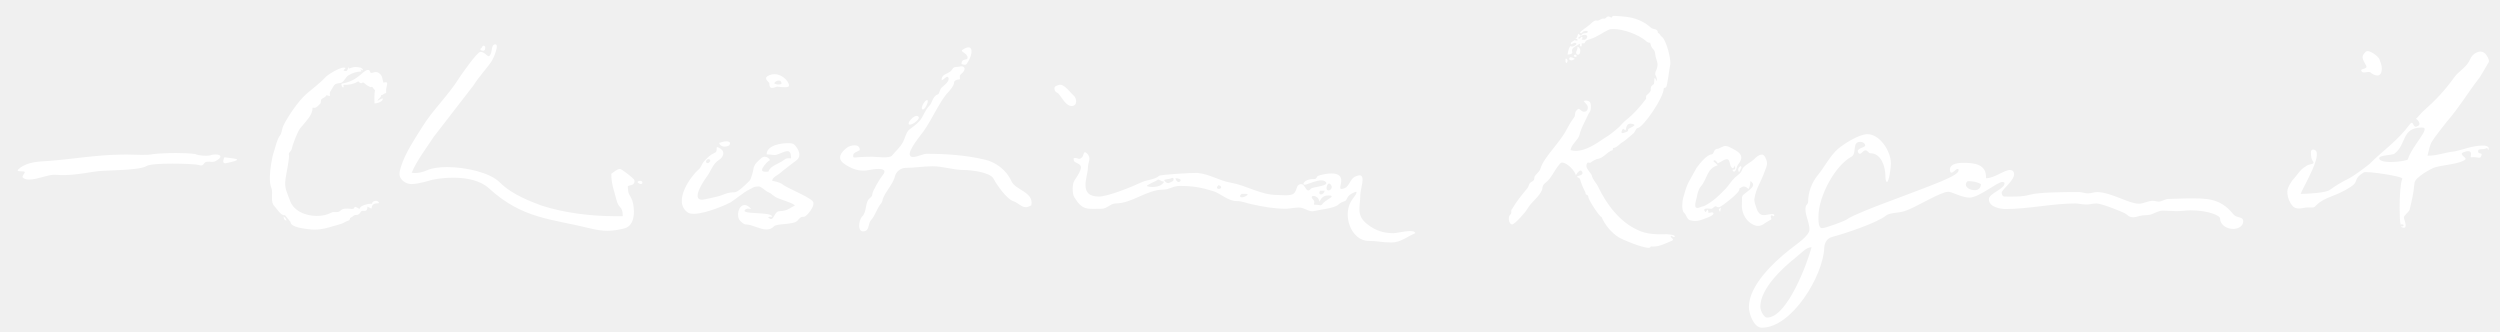
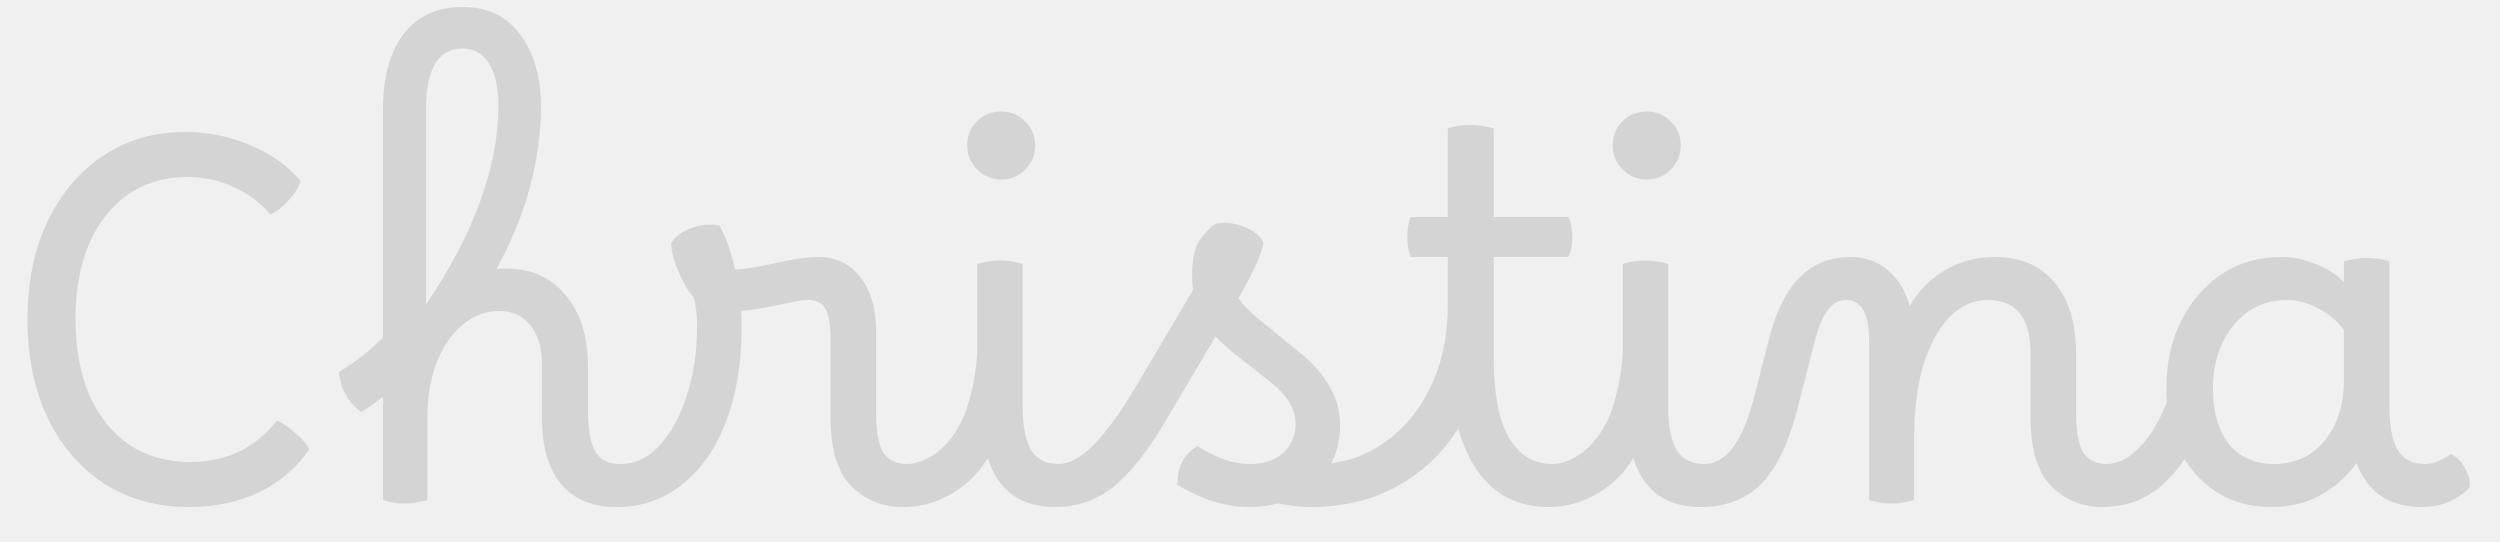
- <svg xmlns="http://www.w3.org/2000/svg" width="113" height="15" viewBox="0 0 113 15" fill="none">
-   <path d="M0.984 7.744C0.708 7.744 0.78 7.696 0.936 7.564C1.296 7.324 1.716 7.3 2.184 7.276C3.288 7.192 4.356 7 5.484 6.988C5.76 6.976 6.096 7 6.408 7C6.6 7 6.78 7 6.936 6.964C7.14 6.94 7.548 6.916 7.956 6.916C8.256 6.916 8.592 6.928 8.832 6.964C8.964 7.036 9.336 7.06 9.492 7.024C9.792 6.916 10.224 7.012 9.756 7.276C9.588 7.36 9.54 7.288 9.348 7.312C9.168 7.336 9.24 7.528 9.012 7.468C8.904 7.42 8.328 7.396 7.788 7.396C7.272 7.396 6.768 7.42 6.624 7.504C6.252 7.732 4.656 7.672 4.2 7.768C3.636 7.864 3.072 7.948 2.508 7.9C2.196 7.876 1.692 8.116 1.332 8.116C1.236 8.116 1.14 8.104 1.068 8.056C0.876 7.948 1.332 7.744 0.984 7.744ZM10.176 7.384C10.02 7.36 10.116 7.192 10.14 7.108C10.536 7.156 10.716 7.18 10.716 7.216C10.716 7.264 10.524 7.312 10.176 7.384ZM12.197 8.068C12.197 7.636 12.305 7.048 12.389 6.832C12.449 6.628 12.521 6.328 12.629 6.16C12.749 6.028 12.725 5.872 12.797 5.704C13.013 5.248 13.493 4.564 13.841 4.252C14.117 4.012 14.465 3.76 14.717 3.484C14.825 3.364 15.485 2.956 15.617 3.076C15.605 3.136 15.509 3.16 15.533 3.184C15.581 3.22 15.617 3.208 15.665 3.208C15.725 3.172 15.773 2.92 15.773 3.1C15.773 3.1 16.013 3.016 16.049 3.028C16.193 3.04 16.385 3.028 16.409 3.184L16.301 3.136C16.265 3.148 16.361 3.196 16.325 3.232C16.121 3.232 15.917 3.304 15.737 3.412C15.617 3.496 15.533 3.724 15.401 3.748C15.197 3.784 15.137 3.76 15.029 3.976C14.945 4.132 14.873 4.156 14.921 4.336C14.849 4.336 14.825 4.324 14.765 4.3C14.717 4.384 14.621 4.42 14.549 4.468C14.465 4.54 14.549 4.624 14.453 4.708C14.333 4.828 14.285 4.9 14.129 4.864C14.129 5.032 14.057 5.188 13.961 5.32C13.841 5.488 13.721 5.62 13.577 5.788C13.433 5.968 13.217 6.568 13.181 6.748C13.145 6.868 13.025 6.892 13.061 7C13.097 7.12 12.917 7.96 12.905 8.092C12.845 8.524 12.977 8.692 13.097 9.04C13.253 9.532 13.805 9.76 14.321 9.76C14.561 9.76 14.789 9.712 14.969 9.616C15.113 9.532 15.257 9.652 15.389 9.52C15.497 9.412 15.665 9.424 15.821 9.436C15.929 9.448 16.001 9.46 16.025 9.364C16.049 9.304 16.217 9.436 16.253 9.448C16.253 9.28 16.685 9.196 16.817 9.208C16.817 9.124 16.901 9.076 16.985 9.076C17.057 9.076 17.129 9.112 17.129 9.184C16.925 9.196 16.817 9.208 16.793 9.424C16.721 9.412 16.673 9.364 16.613 9.34C16.601 9.472 16.577 9.544 16.445 9.532C16.277 9.508 16.325 9.616 16.205 9.688C16.157 9.736 16.073 9.7 16.001 9.736C15.953 9.784 15.893 9.82 15.821 9.856C15.821 9.988 15.725 9.964 15.617 10.024C15.413 10.156 15.161 10.18 14.921 10.264C14.609 10.36 14.285 10.408 13.949 10.36C13.769 10.336 13.133 10.276 13.133 10.036L12.881 9.724C12.701 9.772 12.521 9.436 12.401 9.316C12.305 9.22 12.293 9.088 12.293 8.944C12.293 8.776 12.317 8.596 12.257 8.476C12.221 8.38 12.197 8.236 12.197 8.068ZM15.533 3.916C15.533 4.012 15.413 3.904 15.437 3.784C15.653 3.736 15.929 3.688 16.253 3.412C16.325 3.364 16.505 3.16 16.637 3.16C16.685 3.16 16.721 3.196 16.745 3.28C16.793 3.328 16.889 3.256 16.985 3.256C17.033 3.256 17.081 3.268 17.129 3.304C17.309 3.436 17.261 3.532 17.333 3.736C17.597 3.652 17.477 3.844 17.453 4.024V4.204C17.357 4.216 17.321 4.3 17.225 4.3C17.225 4.42 17.117 4.432 17.069 4.54C17.045 4.6 17.237 4.42 17.309 4.456C17.309 4.6 17.021 4.684 16.925 4.672C16.925 4.456 16.913 4.276 16.949 4.072C16.841 4 16.877 3.892 16.745 3.94C16.637 3.892 16.541 3.832 16.469 3.76C16.349 3.676 16.433 3.748 16.337 3.76C16.205 3.772 16.265 3.64 16.145 3.7C15.977 3.808 15.749 3.844 15.533 3.832C15.509 3.856 15.533 3.88 15.533 3.916ZM12.953 9.964C12.845 9.964 12.821 9.88 12.821 9.784C12.881 9.832 12.929 9.88 12.953 9.964ZM18.057 7.864C18.057 7.768 18.081 7.66 18.129 7.516C18.333 6.892 18.717 6.328 19.077 5.752C19.545 4.984 20.277 4.3 20.757 3.52C20.829 3.412 21.561 2.344 21.717 2.344C21.933 2.344 22.041 2.608 22.125 2.524C22.269 2.38 22.185 2.056 22.353 2.008C22.617 1.936 22.293 2.656 22.245 2.728C22.053 3.04 21.621 3.496 21.405 3.856L19.605 6.184C19.269 6.7 18.849 7.24 18.609 7.804C18.801 7.852 19.101 7.792 19.305 7.696C19.509 7.6 19.845 7.552 20.205 7.552C21.057 7.552 22.149 7.804 22.581 8.236C23.181 8.836 24.081 9.136 24.477 9.292C25.521 9.628 26.721 9.772 27.801 9.772H28.149C28.149 9.292 27.969 9.46 27.861 9.028C27.765 8.632 27.621 8.296 27.633 7.852C27.765 7.768 27.897 7.636 28.017 7.636C28.113 7.636 28.605 8.044 28.653 8.104C28.701 8.176 28.677 8.236 28.653 8.284C28.593 8.404 28.377 8.356 28.377 8.44C28.389 8.788 28.449 8.776 28.533 8.956C28.605 9.088 28.653 9.328 28.653 9.568C28.653 9.916 28.545 10.264 28.173 10.336C27.921 10.396 27.681 10.432 27.453 10.432C27.225 10.432 26.985 10.396 26.733 10.336C24.897 9.88 23.625 9.904 22.101 8.512C21.705 8.152 21.093 8.032 20.493 8.032C20.157 8.032 19.821 8.068 19.533 8.128C19.365 8.176 18.897 8.32 18.597 8.32C18.345 8.32 18.057 8.128 18.057 7.864ZM28.833 8.26C28.809 8.236 28.821 8.2 28.857 8.188C29.061 8.116 29.085 8.32 28.965 8.32C28.929 8.32 28.881 8.296 28.833 8.26ZM21.921 2.236C21.909 2.272 21.873 2.296 21.837 2.296C21.753 2.296 21.657 2.224 21.741 2.188C21.789 2.164 21.801 2.044 21.873 2.068C21.933 2.092 21.945 2.116 21.921 2.236ZM31.088 9.604C30.38 9.112 31.244 7.936 31.58 7.66C31.664 7.6 31.748 7.384 31.796 7.324C31.976 7.12 32.108 6.988 32.312 6.904C32.456 6.844 32.348 6.652 32.42 6.652C32.456 6.652 32.492 6.676 32.576 6.724C32.792 6.88 32.684 7.12 32.48 7.24C32.24 7.384 32.108 7.768 31.988 7.924C31.856 8.104 31.208 9.028 31.736 9.028C31.832 9.028 32.516 8.86 32.516 8.86C32.768 8.776 32.888 8.692 33.2 8.692C33.356 8.692 33.704 8.344 33.872 8.176C33.968 8.092 34.052 7.66 34.052 7.66C34.052 7.588 34.1 7.444 34.22 7.324C34.28 7.264 34.34 7.216 34.4 7.156C34.448 7.108 34.508 7.084 34.568 7.084C34.664 7.084 34.76 7.144 34.808 7.24C34.736 7.24 34.532 7.48 34.472 7.588C34.352 7.816 34.652 7.756 34.736 7.756C34.808 7.492 35.204 7.408 35.42 7.24C35.552 7.132 35.588 7.156 35.756 7.156C35.756 6.904 35.696 6.832 35.588 6.832C35.48 6.832 35.324 6.916 35.156 6.976C34.976 7.048 34.904 6.976 34.652 6.976C34.652 6.556 35.336 6.472 35.588 6.472C35.756 6.472 35.84 6.472 35.924 6.556C36.236 6.916 36.14 7.132 36.008 7.24C35.876 7.336 35.3 7.78 35.24 7.84C35.18 7.9 34.904 8.008 34.904 8.176C34.988 8.176 35.276 8.26 35.336 8.308C35.528 8.488 36.488 8.848 36.728 9.088C36.908 9.28 36.44 9.796 36.356 9.796C36.176 9.796 36.164 9.844 36.044 9.976C35.864 10.168 35.108 10.096 34.988 10.228C34.88 10.336 34.772 10.372 34.64 10.372C34.34 10.372 34.004 10.144 33.704 10.144C33.62 10.144 33.512 10.036 33.452 9.976C33.26 9.772 33.38 9.268 33.656 9.268C33.716 9.268 33.788 9.292 33.872 9.364C34.064 9.544 33.848 9.364 33.704 9.46C33.356 9.724 34.904 9.544 34.904 9.796C34.736 9.796 34.652 9.796 34.808 9.892C34.988 9.976 34.988 9.544 35.24 9.544C35.588 9.544 35.756 9.364 35.924 9.292C35.924 9.208 35.228 8.992 35.156 8.956C34.928 8.86 34.892 8.752 34.736 8.692C34.616 8.644 34.4 8.428 34.304 8.428C34.04 8.428 34.028 8.5 33.788 8.608C33.68 8.656 33.176 9.052 33.02 9.148C32.876 9.232 31.904 9.664 31.364 9.664C31.244 9.664 31.148 9.652 31.088 9.604ZM34.772 3.748C34.7 3.664 34.484 3.52 34.772 3.4C34.856 3.364 34.928 3.352 35 3.352C35.432 3.352 35.756 3.82 35.636 3.916C35.564 3.976 35.12 3.916 35.12 3.916C35.024 3.952 34.952 3.976 34.904 3.976C34.808 3.976 34.772 3.916 34.772 3.748ZM32.96 6.568C32.936 6.592 32.852 6.628 32.756 6.628C32.66 6.628 32.552 6.592 32.504 6.46C32.636 6.412 32.744 6.388 32.828 6.388C32.984 6.388 33.044 6.46 32.96 6.568ZM35 3.772C35 3.772 35.096 3.82 35.168 3.82C35.168 3.82 35.324 3.82 35.324 3.772C35.324 3.676 35.264 3.64 35.204 3.64C35.108 3.64 35 3.712 35 3.772ZM31.952 7.228C31.856 7.3 31.952 7.444 32.06 7.336C32.18 7.228 32.024 7.144 31.952 7.228ZM38.131 7.384C37.819 7.144 38.023 6.88 38.263 6.688C38.347 6.616 38.503 6.568 38.623 6.568C38.755 6.568 38.863 6.616 38.863 6.784C38.767 6.856 38.563 6.892 38.563 7.024C38.563 7.192 38.539 7.084 39.427 7.084C39.631 7.084 40.207 7.18 40.327 7.024C40.495 6.808 40.699 6.664 40.831 6.388C40.903 6.244 40.951 6.028 41.059 5.896C41.167 5.788 41.419 5.644 41.563 5.464C41.731 5.284 41.803 4.984 41.995 4.792C42.151 4.648 42.139 4.36 42.391 4.264C42.463 4.24 42.487 4.024 42.559 3.964C42.691 3.844 42.955 3.652 42.859 3.496C42.799 3.4 42.691 3.592 42.559 3.628C42.559 3.364 42.751 3.376 42.955 3.232C43.051 3.16 43.051 3.028 43.219 3.028C43.387 3.028 43.447 2.956 43.555 3.028C43.675 3.112 43.531 3.28 43.423 3.364C43.327 3.448 43.447 3.592 43.351 3.592C43.255 3.592 43.123 3.64 43.123 3.736C43.123 3.868 42.955 4.06 42.859 4.168C42.511 4.516 42.115 5.416 41.755 5.92C41.647 6.076 41.023 6.808 41.131 7.024C41.155 7.084 41.215 7.096 41.275 7.096C41.455 7.096 41.719 6.952 41.887 6.952C42.763 6.952 43.651 7.012 44.515 7.216C45.007 7.324 45.499 7.696 45.715 8.188C45.895 8.596 46.747 8.68 46.615 9.28C46.507 9.34 46.435 9.364 46.363 9.364C46.159 9.364 46.039 9.172 45.787 9.088C45.511 8.992 45.055 8.368 44.911 8.08C44.767 7.792 43.915 7.684 43.555 7.684C43.099 7.684 42.619 7.516 42.163 7.516C41.731 7.516 41.323 7.588 40.927 7.588C40.723 7.588 40.507 7.756 40.459 7.948C40.375 8.296 40.087 8.584 39.931 8.92C39.883 9.016 39.895 9.112 39.835 9.184C39.631 9.412 39.571 9.736 39.367 9.952C39.235 10.108 39.295 10.384 39.103 10.444C38.731 10.564 38.803 9.952 38.971 9.784C39.199 9.568 39.079 9.124 39.331 8.944C39.391 8.896 39.427 8.848 39.427 8.788C39.427 8.644 39.787 8.044 39.895 7.924C40.087 7.696 39.919 7.636 39.703 7.636C39.559 7.636 39.391 7.66 39.295 7.684C38.863 7.78 38.479 7.636 38.131 7.384ZM47.671 4.06C47.623 3.892 47.755 3.88 47.839 3.844C48.079 3.748 48.355 4.168 48.511 4.3C48.691 4.444 48.703 4.792 48.439 4.792C48.175 4.792 47.983 4.384 47.839 4.228C47.779 4.168 47.707 4.192 47.671 4.06ZM43.735 2.596C43.723 2.404 43.387 2.332 43.495 2.26C43.615 2.176 43.711 2.14 43.771 2.14C44.011 2.14 43.927 2.572 43.687 2.896C43.627 2.968 43.495 2.896 43.459 2.896C43.459 2.596 43.747 2.764 43.735 2.596ZM41.143 5.632C40.891 5.656 41.347 5.104 41.515 5.272C41.611 5.368 41.287 5.62 41.143 5.632ZM41.683 4.936C41.599 4.864 41.827 4.48 41.923 4.528C41.995 4.564 41.791 5.032 41.683 4.936ZM48.562 8.92C48.454 8.752 48.466 8.308 48.562 8.164C48.634 8.056 48.79 7.828 48.838 7.672C48.934 7.408 48.682 7.408 48.562 7.3C48.526 7.264 48.526 7.192 48.526 7.156C48.67 7.108 48.706 7.18 48.778 7.18C48.814 7.18 48.85 7.168 48.898 7.12C48.982 7.048 48.97 6.88 49.042 6.88C49.066 6.88 49.102 6.904 49.15 6.952C49.342 7.168 49.174 7.324 49.174 7.576C49.174 7.972 48.718 8.884 49.666 8.884C50.074 8.884 51.118 8.464 51.634 8.224C51.85 8.128 52.21 8.116 52.39 7.948C52.45 7.888 53.95 7.804 54.118 7.816C54.67 7.864 55.126 8.176 55.642 8.26C56.338 8.38 56.986 8.812 57.718 8.812C57.886 8.812 58.33 8.872 58.474 8.752C58.642 8.596 58.582 8.38 58.75 8.332C58.93 8.272 58.978 8.488 59.062 8.572C59.17 8.68 59.23 8.524 59.302 8.5C59.482 8.44 60.082 8.392 59.926 8.224C59.878 8.176 59.806 8.152 59.722 8.152C59.518 8.152 59.242 8.272 59.062 8.332C58.894 8.38 58.87 8.308 58.99 8.2C59.11 8.104 59.266 8.092 59.41 8.092C59.518 8.092 59.518 7.972 59.578 7.948C59.71 7.9 59.962 7.84 60.178 7.84C60.442 7.84 60.658 7.924 60.622 8.224C60.586 8.476 60.49 8.62 60.79 8.5C60.97 8.428 61.042 8.08 61.246 7.984C61.33 7.948 61.402 7.924 61.45 7.924C61.738 7.924 61.486 8.548 61.486 8.812C61.486 9.352 61.282 9.724 61.798 10.132C62.17 10.42 62.518 10.54 62.998 10.54C63.106 10.54 63.49 10.444 63.742 10.444C63.874 10.444 63.958 10.468 63.97 10.54C63.622 10.684 63.31 10.96 62.902 10.96C62.458 10.96 62.242 10.888 61.858 10.888C61.066 10.888 60.622 9.676 61.138 8.992C61.186 8.932 61.438 8.608 61.246 8.68C61.138 8.728 61.006 8.788 60.934 8.884C60.886 8.944 60.862 9.064 60.79 9.088C60.682 9.124 60.586 9.16 60.514 9.232C60.322 9.424 59.71 9.46 59.374 9.544C59.206 9.58 58.99 9.436 58.858 9.4C58.654 9.34 58.342 9.436 58.126 9.436C57.574 9.436 57.082 9.34 56.578 9.232C56.29 9.172 56.158 9.088 55.882 9.088C55.51 9.088 55.162 8.74 54.85 8.644C54.31 8.476 53.938 8.404 53.326 8.404C53.014 8.404 52.858 8.572 52.57 8.572C51.838 8.572 51.166 9.196 50.422 9.196C50.206 9.196 50.026 9.436 49.798 9.436C49.15 9.436 48.934 9.532 48.562 8.92ZM59.626 9.076C59.578 8.8 59.134 8.788 59.35 9.016C59.506 9.172 59.278 9.256 59.47 9.256C59.698 9.256 59.686 9.34 59.806 9.184C59.89 9.076 60.19 8.932 60.19 8.884C60.19 8.824 60.07 8.836 60.034 8.836C59.662 8.824 59.65 9.232 59.626 9.076ZM52.306 8.14C52.258 8.188 51.766 8.38 51.85 8.416C51.91 8.44 51.994 8.452 52.102 8.452C52.294 8.452 52.534 8.392 52.618 8.212C52.486 8.212 52.378 8.068 52.306 8.14ZM60.178 8.392C60.142 8.32 60.106 8.296 60.07 8.296C59.986 8.296 59.926 8.524 59.986 8.584C60.082 8.668 60.25 8.512 60.178 8.392ZM52.942 8.056C52.798 8.128 52.474 8.068 52.714 8.248C52.81 8.32 52.894 8.236 52.99 8.2C53.062 8.176 53.086 7.984 52.942 8.056ZM56.122 8.764C56.122 8.764 56.014 8.848 56.062 8.896C56.158 8.992 56.542 8.764 56.326 8.764H56.122ZM59.674 8.62C59.602 8.716 59.638 8.788 59.71 8.788C59.77 8.788 59.842 8.74 59.878 8.62H59.674ZM55.078 8.368C55.078 8.368 54.97 8.464 55.018 8.512C55.114 8.608 55.33 8.44 55.078 8.368ZM53.134 8.056C53.134 8.128 53.242 8.296 53.338 8.2C53.434 8.104 53.266 8.056 53.134 8.056ZM69.032 9.448C68.972 9.568 68.468 10.144 68.348 10.144C68.24 10.144 68.18 9.952 68.204 9.82C68.216 9.7 68.312 9.712 68.312 9.592C68.3 9.532 68.312 9.472 68.36 9.424C68.54 9.112 68.792 8.8 69.044 8.5C69.116 8.404 69.092 8.308 69.2 8.236C69.32 8.164 69.356 8.152 69.356 7.996C69.428 7.852 69.584 7.78 69.632 7.612C69.776 7.108 70.532 6.424 70.82 5.836C70.892 5.692 71.024 5.476 71.132 5.332C71.24 5.2 71.144 5.104 71.264 4.984C71.384 4.852 71.396 4.96 71.504 5.02C71.624 5.092 71.756 5.032 71.768 4.888C71.792 4.768 71.66 4.672 71.588 4.576C71.648 4.516 71.804 4.552 71.852 4.6C71.924 4.672 71.912 4.84 71.9 4.948C71.888 5.044 71.804 5.116 71.768 5.212C71.66 5.464 71.504 5.716 71.42 5.992C71.396 6.1 71.372 6.184 71.3 6.28C71.192 6.424 71.012 6.604 70.988 6.784C71.072 6.808 71.156 6.82 71.228 6.82C71.684 6.82 72.164 6.484 72.5 6.256C72.752 6.112 72.968 5.932 73.184 5.74C73.292 5.632 73.376 5.524 73.496 5.428C73.82 5.176 74.132 4.828 74.384 4.492C74.432 4.432 74.372 4.372 74.432 4.3C74.492 4.252 74.576 4.18 74.612 4.096C74.612 3.928 74.612 3.904 74.756 3.796C74.792 3.688 74.744 3.448 74.828 3.556C74.852 3.628 74.876 3.7 74.888 3.628C74.9 3.496 74.828 3.424 74.816 3.364C74.804 3.28 74.852 3.196 74.888 3.112C74.96 2.872 74.9 2.8 74.84 2.584C74.792 2.392 74.84 2.332 74.684 2.176C74.624 2.104 74.612 2.02 74.588 1.936C74.504 1.936 74.444 1.9 74.384 1.84C74.06 1.564 73.376 1.312 72.932 1.312C72.86 1.312 72.776 1.312 72.704 1.348C72.464 1.456 72.212 1.66 71.876 1.768C71.708 1.828 71.696 1.804 71.612 1.96H71.492C71.516 2.104 71.456 2.128 71.42 2.08C71.384 2.02 71.456 1.948 71.396 1.984C71.288 2.056 71 2.164 71.06 2.32C71.12 2.464 70.892 2.464 70.856 2.464C70.856 2.392 70.94 2.044 71 2.092C71.072 2.152 71.372 1.984 71.204 1.936C71.132 1.912 71 2.056 71 1.972C71 1.888 71.132 1.864 71.156 1.816C71.228 1.828 71.336 1.864 71.3 1.792C71.264 1.72 71.216 1.768 71.204 1.744C71.3 1.708 71.276 1.684 71.324 1.552C71.36 1.504 71.372 1.54 71.42 1.6C71.456 1.648 71.504 1.504 71.612 1.504C71.84 1.504 71.804 1.348 71.612 1.408C71.504 1.432 71.504 1.552 71.42 1.48C71.384 1.444 71.792 1.18 71.864 1.108C71.924 1.06 72.056 0.904 72.152 0.928C72.308 0.964 72.344 0.808 72.536 0.844C72.596 0.82 72.62 0.76 72.668 0.748C72.728 0.724 72.764 0.772 72.812 0.784C72.872 0.82 72.86 0.748 72.896 0.724C72.944 0.7 73.58 0.76 73.652 0.784C74.012 0.844 74.36 1.012 74.624 1.252C74.732 1.348 74.936 1.276 74.936 1.48C75.068 1.552 75.02 1.6 75.128 1.672C75.308 1.804 75.56 2.716 75.488 2.956C75.464 3.04 75.368 3.868 75.308 3.94C75.272 3.976 75.224 3.952 75.2 4C75.2 4.42 74.276 5.752 74.024 5.788C73.94 5.8 73.904 5.968 73.832 6.028C73.652 6.172 73.46 6.364 73.268 6.472C73.196 6.532 73.124 6.604 73.04 6.652C72.932 6.712 72.896 6.64 72.896 6.784C72.62 6.868 72.476 7.168 72.164 7.192C72.056 7.24 71.972 7.288 71.876 7.36C71.768 7.336 71.732 7.336 71.708 7.456C71.672 7.612 71.888 7.792 71.948 7.924C71.984 8.128 72.164 8.272 72.248 8.464C72.62 9.244 73.22 10.036 74.024 10.396C74.384 10.576 74.816 10.6 75.212 10.588C75.284 10.576 75.704 10.6 75.704 10.684C75.668 10.756 75.608 10.684 75.536 10.66C75.44 10.732 75.716 10.792 75.584 10.876L75.332 10.984C75.08 11.092 74.888 11.164 74.612 11.14C74.612 11.176 74.576 11.2 74.516 11.2C74.204 11.2 73.304 10.816 73.172 10.732C72.836 10.516 72.548 10.18 72.392 9.808C72.296 9.808 71.792 9.016 71.792 8.908C71.792 8.764 71.66 8.86 71.66 8.692C71.576 8.536 71.468 8.296 71.42 8.104C71.396 8.02 71.216 8.008 71.312 7.96C71.372 7.936 71.588 7.912 71.516 7.768C71.492 7.732 71.468 7.708 71.444 7.708C71.36 7.708 71.252 7.876 71.228 7.924C71.192 7.72 70.832 7.348 70.604 7.348C70.544 7.348 70.508 7.396 70.436 7.492C70.256 7.708 70.112 8.068 69.872 8.248C69.74 8.356 69.728 8.392 69.704 8.572C69.572 8.908 69.224 9.112 69.032 9.448ZM73.328 5.86C73.232 6.064 73.328 6.04 73.532 5.956C73.64 5.908 73.544 5.86 73.628 5.812C73.748 5.752 73.964 5.656 73.844 5.62C73.412 5.464 73.544 5.956 73.448 5.884C73.4 5.824 73.364 5.8 73.328 5.86ZM71.348 1.696C71.324 1.72 71.336 1.756 71.396 1.744C71.444 1.732 71.468 1.624 71.516 1.672C71.552 1.708 71.504 1.756 71.492 1.792C71.564 1.792 71.636 1.816 71.684 1.768C71.792 1.66 71.744 1.576 71.624 1.576C71.552 1.576 71.456 1.612 71.348 1.696ZM71.42 2.38C71.384 2.536 71.192 2.488 71.252 2.32C71.288 2.224 71.312 2.212 71.3 2.104C71.432 2.164 71.444 2.272 71.42 2.38ZM71.024 2.728C70.916 2.728 70.904 2.644 70.964 2.584C71.072 2.596 71.096 2.608 71.18 2.656C71.144 2.692 71.084 2.728 71.024 2.728ZM70.76 2.788C70.76 2.632 70.76 2.632 70.832 2.668C70.832 2.692 70.844 2.716 70.856 2.74C70.844 2.848 70.796 2.884 70.76 2.788ZM71.276 2.536C71.24 2.572 71.204 2.596 71.132 2.536C71.168 2.44 71.228 2.452 71.276 2.536ZM76.121 9.616C76.001 9.52 76.037 9.1 76.073 8.968C76.157 8.68 76.205 8.464 76.337 8.212L76.685 7.588C76.817 7.408 77.153 6.976 77.381 6.976C77.501 6.904 77.441 6.76 77.621 6.724C77.621 6.76 77.849 6.628 77.873 6.628C78.017 6.532 78.245 6.688 78.365 6.748C78.593 6.868 78.845 7.036 78.617 7.36C78.593 7.396 78.521 7.468 78.485 7.612C78.461 7.732 78.353 7.84 78.305 7.672C78.437 7.672 78.437 7.636 78.425 7.528C78.413 7.408 78.377 7.648 78.305 7.6C78.185 7.516 78.209 7.372 78.149 7.252C78.089 7.156 77.981 7.204 77.885 7.252C77.801 7.3 77.729 7.348 77.645 7.384C77.597 7.312 77.525 7.204 77.453 7.264C77.405 7.3 77.693 7.456 77.621 7.48C77.141 7.624 77.177 8.08 76.877 8.428C76.757 8.572 76.721 8.776 76.685 8.956C76.625 9.184 76.529 9.508 76.853 9.364C76.925 9.328 77.009 9.328 77.069 9.292C77.453 9.088 77.729 8.812 78.005 8.524C78.161 8.356 78.257 8.176 78.413 8.032C78.581 7.876 78.701 7.84 78.761 7.624C78.893 7.432 79.109 7.36 79.277 7.204C79.397 7.096 79.457 7.012 79.625 6.988C79.757 6.964 79.841 7.204 79.865 7.324C79.889 7.504 79.805 7.612 79.757 7.768C79.565 8.296 79.373 8.5 79.301 8.98C79.277 9.1 79.349 9.268 79.385 9.388C79.433 9.544 79.529 9.736 79.733 9.724C79.817 9.724 79.985 9.676 80.105 9.676C80.177 9.676 80.213 9.7 80.189 9.76C80.165 9.808 80.105 9.712 80.069 9.736C79.973 9.808 80.141 9.904 80.021 9.94L79.817 10.06C79.673 10.168 79.529 10.252 79.337 10.192C79.037 10.096 78.809 9.808 78.749 9.484C78.713 9.316 78.749 9.124 78.737 8.956C78.737 8.812 78.833 8.788 78.941 8.692C79.085 8.572 79.337 8.416 79.205 8.26C79.157 8.212 79.145 8.188 79.133 8.188C79.097 8.188 79.133 8.344 79.049 8.524C79.025 8.584 78.905 8.356 78.737 8.452C78.653 8.512 78.605 8.5 78.617 8.572C78.629 8.704 77.909 9.268 77.741 9.352C77.597 9.412 77.597 9.28 77.501 9.34C77.393 9.412 77.405 9.448 77.309 9.436C77.105 9.412 76.961 9.424 77.069 9.568C77.129 9.64 77.153 9.4 77.201 9.508C77.261 9.64 77.153 9.616 77.261 9.616C77.333 9.616 77.405 9.568 77.441 9.628C77.513 9.748 76.997 9.904 76.853 9.952C76.781 9.976 76.709 9.988 76.637 9.988C76.541 9.988 76.457 9.976 76.385 9.952C76.241 9.904 76.229 9.712 76.121 9.616ZM78.593 7.768C78.545 7.648 78.557 7.6 78.665 7.504C78.725 7.54 78.689 7.504 78.713 7.576C78.665 7.636 78.617 7.828 78.593 7.768ZM77.765 9.508C77.753 9.604 77.717 9.568 77.693 9.46C77.801 9.352 77.777 9.376 77.765 9.508ZM79.638 14.812C79.266 14.812 79.05 14.176 79.05 13.876C79.05 12.904 80.178 11.848 80.862 11.308C81.234 11.008 81.787 10.66 81.787 10.372C81.787 10.072 81.606 9.748 81.606 9.46C81.606 9.208 81.727 9.268 81.727 9.112C81.727 8.692 81.894 8.248 82.159 7.924C82.471 7.552 82.71 7.048 83.082 6.724C83.371 6.484 84.031 6.064 84.415 6.064C84.954 6.064 85.471 6.82 85.471 7.396C85.471 7.552 85.386 8.224 85.29 8.224C85.231 8.224 85.219 8.02 85.219 7.936C85.219 7.576 85.05 6.928 84.546 6.928C84.451 6.928 84.427 6.796 84.319 6.796C84.21 6.796 84.15 6.952 84.067 6.952C84.019 6.952 83.971 6.892 83.971 6.832C83.971 6.688 84.306 6.676 84.306 6.568C84.306 6.508 84.234 6.412 84.079 6.412C83.695 6.412 83.947 6.94 83.683 7.084C82.939 7.492 82.195 8.872 82.195 9.784C82.195 9.976 82.183 10.312 82.362 10.312C82.507 10.312 83.371 10 83.478 9.916C83.695 9.748 84.787 9.328 85.075 9.22C87.654 8.248 88.531 7.948 88.531 7.684C88.531 7.648 88.507 7.636 88.483 7.636C88.41 7.636 88.29 7.804 88.207 7.804C88.171 7.804 88.135 7.768 88.135 7.66C88.135 7.468 88.35 7.36 88.734 7.36C89.251 7.36 89.802 7.42 89.766 8.056C90.15 8.056 90.582 7.684 90.847 7.684C90.978 7.684 91.038 7.768 91.038 7.876C91.038 8.164 90.475 8.584 90.475 8.704C90.475 8.752 90.499 8.884 90.606 8.884C90.966 8.884 91.374 8.908 91.758 8.8C92.142 8.692 93.198 8.68 93.966 8.68C94.099 8.68 94.219 8.74 94.374 8.74C94.519 8.74 94.662 8.68 94.806 8.68C95.454 8.704 96.222 9.208 96.678 9.208C96.882 9.208 97.087 9.076 97.314 9.076C97.398 9.076 97.483 9.112 97.567 9.112C97.722 9.112 97.867 8.992 98.01 8.992C98.299 8.992 98.562 8.968 98.838 8.968C99.691 8.968 100.338 8.92 100.95 9.688C101.094 9.868 101.394 9.772 101.394 10C101.394 10.24 101.142 10.348 100.938 10.348C100.674 10.348 100.35 10.18 100.35 9.88C100.35 9.736 99.799 9.508 99.019 9.508C98.826 9.508 98.599 9.544 98.394 9.544C98.178 9.544 97.975 9.52 97.758 9.52C97.591 9.52 97.398 9.628 97.243 9.688C97.062 9.748 96.882 9.712 96.715 9.76C96.63 9.784 96.522 9.82 96.427 9.82C96.21 9.82 96.162 9.7 96.043 9.64C95.886 9.556 94.987 9.196 94.758 9.196C94.603 9.196 94.447 9.244 94.314 9.244C94.099 9.244 93.954 9.196 93.811 9.196C92.766 9.196 91.698 9.448 90.654 9.448C90.451 9.448 89.898 9.376 89.898 9.004C89.898 8.74 90.606 8.548 90.606 8.284C90.606 8.236 90.534 8.224 90.51 8.224C90.27 8.224 89.454 8.932 89.022 8.932C88.674 8.932 88.231 8.668 88.062 8.668C87.703 8.668 86.562 9.4 86.082 9.544C85.843 9.628 85.41 9.604 85.243 9.748C84.847 10.072 83.371 10.564 82.819 10.708C82.591 10.768 82.471 10.96 82.459 11.176C82.41 12.484 80.983 14.812 79.638 14.812ZM79.567 13.864C79.567 14.068 79.746 14.356 79.867 14.356C80.79 14.356 81.703 11.86 81.882 11.176C81.642 11.164 81.367 11.488 81.162 11.644C80.587 12.1 79.567 13.036 79.567 13.864ZM88.855 8.344C88.855 8.488 89.07 8.596 89.251 8.596C89.418 8.596 89.526 8.512 89.538 8.32C89.371 8.224 89.166 8.188 88.963 8.188C88.891 8.188 88.855 8.296 88.855 8.344ZM103.387 8.656C103.387 8.464 103.615 8.128 103.699 8.056C103.831 7.912 103.987 7.648 104.191 7.54C104.395 7.348 104.695 7.492 104.515 7.24C104.455 7.144 104.455 6.976 104.455 6.88C104.455 6.76 104.539 6.76 104.539 6.76C105.139 6.76 104.095 8.464 103.987 8.764C104.299 8.764 105.139 8.716 105.307 8.584C105.571 8.392 105.871 8.212 106.147 8.08C106.411 7.948 107.047 7.468 107.131 7.384C107.635 6.868 108.367 6.376 108.931 5.608C108.967 5.56 108.991 5.548 109.015 5.548C109.075 5.548 109.087 5.728 109.195 5.728C109.231 5.728 109.267 5.704 109.327 5.668C109.423 5.584 109.279 5.404 109.195 5.368C109.231 5.368 109.423 5.128 109.471 5.08C110.107 4.516 110.503 4.096 110.959 3.46C111.187 3.172 111.499 3.04 111.655 2.668C111.727 2.488 111.931 2.332 112.123 2.332C112.195 2.332 112.279 2.368 112.339 2.428C112.423 2.536 112.519 2.68 112.495 2.8C112.495 2.8 112.087 3.52 112.039 3.556C111.583 4.132 111.199 4.804 110.587 5.512C110.455 5.692 110.083 6.136 109.939 6.376C109.831 6.52 109.771 6.844 109.723 7.036C110.155 7.048 110.527 6.88 110.947 6.844C111.355 6.76 111.727 6.592 112.183 6.58C112.363 6.568 112.531 6.616 112.483 6.76C112.447 6.832 112.459 6.652 112.387 6.7C112.231 6.784 112.039 6.7 112.015 6.808C111.979 6.988 112.183 6.892 112.171 6.988C112.123 7.24 112.027 7.072 111.691 7.108C111.631 7.12 111.787 6.832 111.559 6.832C111.511 6.832 111.439 6.844 111.355 6.88C111.103 6.976 111.511 7.12 111.439 7.204C111.223 7.408 110.419 7.456 110.059 7.564C109.903 7.612 109.159 8.008 109.135 8.272C109.087 8.788 109.015 9.052 108.919 9.46C108.907 9.58 108.643 9.724 108.655 9.844C108.655 9.904 108.907 10.444 108.523 10.252C108.523 10.216 108.583 10.252 108.631 10.216C108.679 10.144 108.559 10.12 108.511 10.156C108.475 10.048 108.463 9.736 108.463 9.376C108.463 8.86 108.499 8.272 108.583 8.08C108.655 7.972 106.951 7.72 106.843 7.792C106.315 8.116 106.663 8.188 106.243 8.452C105.571 8.896 105.091 8.884 104.707 9.268C104.563 9.412 104.599 9.376 104.299 9.376C104.191 9.376 104.047 9.424 103.903 9.424C103.783 9.424 103.675 9.388 103.591 9.268C103.531 9.196 103.387 8.968 103.387 8.656ZM108.223 6.952C108.139 7.012 107.527 7.012 107.539 7.156C107.551 7.276 107.791 7.324 108.055 7.324C108.403 7.324 108.811 7.252 108.835 7.204C109.015 6.592 109.903 5.764 109.483 5.764C108.523 5.764 108.799 6.52 108.223 6.952ZM106.747 3.232C106.627 3.076 107.047 3.148 106.951 2.968C106.771 2.644 106.711 2.56 106.927 2.344C107.059 2.2 107.503 2.548 107.551 2.68C107.587 2.764 107.659 2.968 107.659 3.076C107.659 3.34 107.563 3.412 107.455 3.412C107.347 3.412 107.215 3.34 107.155 3.28C107.083 3.196 106.819 3.34 106.747 3.232Z" fill="white" />
+ <svg xmlns="http://www.w3.org/2000/svg" width="60" height="13" viewBox="0 0 60 13" fill="none">
+   <path d="M4.548 12.168C3.764 12.168 3.08 11.98 2.496 11.604C1.912 11.22 1.46 10.692 1.14 10.02C0.82 9.34 0.66 8.556 0.66 7.668C0.66 6.772 0.82 5.988 1.14 5.316C1.468 4.636 1.916 4.108 2.484 3.732C3.052 3.356 3.704 3.168 4.44 3.168C5 3.168 5.528 3.276 6.024 3.492C6.52 3.7 6.916 3.984 7.212 4.344C7.172 4.488 7.076 4.644 6.924 4.812C6.78 4.972 6.636 5.084 6.492 5.148C6.244 4.86 5.948 4.64 5.604 4.488C5.268 4.328 4.9 4.248 4.5 4.248C3.956 4.248 3.48 4.388 3.072 4.668C2.672 4.948 2.36 5.344 2.136 5.856C1.92 6.36 1.812 6.96 1.812 7.656C1.812 8.36 1.924 8.972 2.148 9.492C2.38 10.004 2.7 10.4 3.108 10.68C3.524 10.952 4.008 11.088 4.56 11.088C5.432 11.088 6.128 10.756 6.648 10.092C6.776 10.148 6.916 10.244 7.068 10.38C7.228 10.508 7.348 10.64 7.428 10.776C7.132 11.216 6.732 11.56 6.228 11.808C5.724 12.048 5.164 12.168 4.548 12.168Z" fill="#D4D4D4" />
+   <path d="M8.663 9.888C8.351 9.656 8.175 9.336 8.135 8.928C8.519 8.696 8.871 8.42 9.191 8.1V2.652C9.191 1.852 9.359 1.236 9.695 0.804C10.031 0.372 10.515 0.16 11.147 0.168C11.723 0.176 12.171 0.4 12.491 0.84C12.819 1.28 12.983 1.852 12.983 2.556C12.983 3.18 12.895 3.824 12.719 4.488C12.543 5.144 12.275 5.8 11.915 6.456C11.987 6.448 12.063 6.444 12.143 6.444C12.743 6.444 13.219 6.656 13.571 7.08C13.931 7.504 14.111 8.072 14.111 8.784V9.816C14.111 10.28 14.167 10.616 14.279 10.824C14.399 11.032 14.595 11.136 14.867 11.136C14.995 11.136 15.087 11.188 15.143 11.292C15.199 11.388 15.227 11.512 15.227 11.664C15.227 11.816 15.187 11.936 15.107 12.024C15.035 12.12 14.931 12.168 14.795 12.168C14.219 12.168 13.775 11.984 13.463 11.616C13.159 11.24 13.007 10.712 13.007 10.032V8.76C13.007 8.352 12.915 8.036 12.731 7.812C12.555 7.58 12.303 7.464 11.975 7.464C11.655 7.464 11.367 7.572 11.111 7.788C10.855 7.996 10.651 8.284 10.499 8.652C10.347 9.02 10.267 9.444 10.259 9.924V12C10.179 12.024 10.091 12.044 9.995 12.06C9.899 12.076 9.807 12.084 9.719 12.084C9.543 12.084 9.367 12.056 9.191 12V9.516C8.983 9.692 8.807 9.816 8.663 9.888ZM10.223 2.64V7.308C10.791 6.476 11.223 5.656 11.519 4.848C11.815 4.032 11.963 3.264 11.963 2.544C11.963 2.096 11.887 1.756 11.735 1.524C11.591 1.284 11.379 1.164 11.099 1.164C10.515 1.164 10.223 1.656 10.223 2.64Z" fill="#D4D4D4" />
+   <path d="M14.799 12.168C14.694 12.168 14.611 12.12 14.546 12.024C14.482 11.928 14.45 11.804 14.45 11.652C14.45 11.308 14.595 11.136 14.883 11.136C15.235 11.136 15.546 10.992 15.819 10.704C16.099 10.408 16.319 10.008 16.479 9.504C16.646 9 16.73 8.44 16.73 7.824C16.73 7.68 16.723 7.548 16.706 7.428C16.691 7.308 16.671 7.208 16.646 7.128C16.575 7.056 16.494 6.94 16.407 6.78C16.326 6.62 16.255 6.452 16.191 6.276C16.134 6.092 16.107 5.944 16.107 5.832C16.203 5.68 16.355 5.564 16.562 5.484C16.779 5.396 17.015 5.372 17.27 5.412C17.422 5.692 17.547 6.044 17.642 6.468C17.883 6.46 18.206 6.408 18.614 6.312C18.87 6.256 19.075 6.22 19.227 6.204C19.387 6.18 19.523 6.168 19.634 6.168C20.067 6.168 20.407 6.332 20.654 6.66C20.902 6.98 21.026 7.416 21.026 7.968V9.9C21.026 10.364 21.087 10.688 21.206 10.872C21.334 11.048 21.518 11.136 21.759 11.136C21.87 11.136 21.954 11.184 22.011 11.28C22.075 11.376 22.107 11.504 22.107 11.664C22.107 11.792 22.07 11.908 21.998 12.012C21.934 12.116 21.826 12.168 21.674 12.168C21.186 12.168 20.774 12.004 20.439 11.676C20.102 11.34 19.934 10.792 19.934 10.032V8.172C19.934 7.812 19.895 7.56 19.814 7.416C19.735 7.272 19.59 7.2 19.383 7.2C19.311 7.2 19.23 7.208 19.142 7.224C19.055 7.24 18.898 7.272 18.674 7.32C18.282 7.4 17.986 7.448 17.787 7.464C17.794 7.592 17.799 7.72 17.799 7.848C17.799 8.712 17.674 9.468 17.427 10.116C17.178 10.764 16.826 11.268 16.37 11.628C15.922 11.988 15.399 12.168 14.799 12.168Z" fill="#D4D4D4" />
+   <path d="M21.761 11.136C21.929 11.136 22.109 11.084 22.301 10.98C22.493 10.876 22.673 10.716 22.841 10.5C23.041 10.228 23.185 9.916 23.273 9.564C23.369 9.212 23.429 8.856 23.453 8.496V6.336C23.525 6.312 23.609 6.292 23.705 6.276C23.801 6.26 23.901 6.252 24.005 6.252C24.189 6.252 24.369 6.28 24.545 6.336V9.792C24.545 10.216 24.609 10.548 24.737 10.788C24.873 11.02 25.097 11.136 25.409 11.136C25.545 11.136 25.637 11.192 25.685 11.304C25.733 11.416 25.757 11.536 25.757 11.664C25.757 11.792 25.721 11.908 25.649 12.012C25.585 12.116 25.477 12.168 25.325 12.168C24.493 12.168 23.953 11.776 23.705 10.992C23.593 11.176 23.473 11.332 23.345 11.46C23.129 11.676 22.877 11.848 22.589 11.976C22.309 12.104 22.005 12.168 21.677 12.168C21.565 12.168 21.481 12.112 21.425 12C21.361 11.896 21.329 11.78 21.329 11.652C21.329 11.516 21.365 11.396 21.437 11.292C21.501 11.188 21.609 11.136 21.761 11.136ZM24.029 4.308C23.805 4.308 23.613 4.228 23.453 4.068C23.293 3.908 23.213 3.716 23.213 3.492C23.213 3.26 23.289 3.068 23.441 2.916C23.601 2.756 23.797 2.676 24.029 2.676C24.261 2.676 24.453 2.756 24.605 2.916C24.765 3.068 24.845 3.26 24.845 3.492C24.845 3.716 24.765 3.908 24.605 4.068C24.453 4.228 24.261 4.308 24.029 4.308Z" fill="#D4D4D4" />
+   <path d="M25.322 12.168C25.218 12.168 25.134 12.12 25.07 12.024C25.006 11.928 24.974 11.804 24.974 11.652C24.974 11.308 25.118 11.136 25.406 11.136C25.662 11.136 25.946 10.98 26.258 10.668C26.57 10.348 26.934 9.836 27.35 9.132L28.634 6.96C28.618 6.848 28.61 6.728 28.61 6.6C28.61 6.2 28.682 5.904 28.826 5.712C28.978 5.52 29.102 5.404 29.198 5.364C29.334 5.332 29.478 5.336 29.63 5.376C29.79 5.408 29.934 5.464 30.062 5.544C30.19 5.624 30.278 5.72 30.326 5.832C30.294 5.976 30.234 6.148 30.146 6.348C30.058 6.548 29.918 6.816 29.726 7.152C29.782 7.24 29.854 7.328 29.942 7.416C30.03 7.504 30.138 7.6 30.266 7.704L31.178 8.448C31.506 8.712 31.75 8.988 31.91 9.276C32.078 9.556 32.162 9.872 32.162 10.224C32.162 10.648 32.042 11.024 31.802 11.352C31.842 11.44 31.862 11.544 31.862 11.664C31.862 11.816 31.822 11.936 31.742 12.024C31.67 12.12 31.566 12.168 31.43 12.168C31.302 12.168 31.178 12.16 31.058 12.144C30.938 12.128 30.806 12.108 30.662 12.084C30.446 12.14 30.218 12.168 29.978 12.168C29.698 12.168 29.418 12.124 29.138 12.036C28.858 11.956 28.566 11.824 28.262 11.64C28.246 11.216 28.406 10.904 28.742 10.704C29.182 10.992 29.598 11.136 29.99 11.136C30.326 11.136 30.594 11.048 30.794 10.872C30.994 10.688 31.094 10.456 31.094 10.176C31.094 9.824 30.902 9.496 30.518 9.192L29.606 8.472C29.446 8.344 29.302 8.212 29.174 8.076L27.974 10.104C27.534 10.848 27.11 11.38 26.702 11.7C26.302 12.012 25.842 12.168 25.322 12.168Z" fill="#D4D4D4" />
+   <path d="M31.459 12.168C31.347 12.168 31.255 12.12 31.183 12.024C31.111 11.928 31.075 11.804 31.075 11.652C31.075 11.492 31.115 11.368 31.195 11.28C31.275 11.192 31.379 11.148 31.507 11.148C32.139 11.148 32.695 10.984 33.175 10.656C33.663 10.328 34.047 9.876 34.327 9.3C34.607 8.724 34.747 8.064 34.747 7.32V6.168H33.859C33.803 6.04 33.775 5.88 33.775 5.688C33.775 5.496 33.803 5.336 33.859 5.208H34.747V3.084C34.899 3.028 35.083 3 35.299 3C35.491 3 35.675 3.028 35.851 3.084V5.208H37.639C37.703 5.336 37.735 5.496 37.735 5.688C37.735 5.88 37.703 6.04 37.639 6.168H35.851V8.652C35.851 9.452 35.971 10.068 36.211 10.5C36.459 10.924 36.807 11.136 37.255 11.136C37.487 11.136 37.603 11.312 37.603 11.664C37.603 11.816 37.563 11.936 37.483 12.024C37.411 12.12 37.307 12.168 37.171 12.168C36.619 12.168 36.159 12.004 35.791 11.676C35.423 11.34 35.159 10.876 34.999 10.284C34.623 10.876 34.131 11.34 33.523 11.676C32.923 12.004 32.235 12.168 31.459 12.168Z" fill="#D4D4D4" />
+   <path d="M37.254 11.136C37.422 11.136 37.602 11.084 37.794 10.98C37.986 10.876 38.166 10.716 38.334 10.5C38.534 10.228 38.678 9.916 38.766 9.564C38.862 9.212 38.922 8.856 38.946 8.496V6.336C39.018 6.312 39.102 6.292 39.198 6.276C39.294 6.26 39.394 6.252 39.498 6.252C39.682 6.252 39.862 6.28 40.038 6.336V9.792C40.038 10.216 40.102 10.548 40.23 10.788C40.366 11.02 40.59 11.136 40.902 11.136C41.038 11.136 41.13 11.192 41.178 11.304C41.226 11.416 41.25 11.536 41.25 11.664C41.25 11.792 41.214 11.908 41.142 12.012C41.078 12.116 40.97 12.168 40.818 12.168C39.986 12.168 39.446 11.776 39.198 10.992C39.086 11.176 38.966 11.332 38.838 11.46C38.622 11.676 38.37 11.848 38.082 11.976C37.802 12.104 37.498 12.168 37.17 12.168C37.058 12.168 36.974 12.112 36.918 12C36.854 11.896 36.822 11.78 36.822 11.652C36.822 11.516 36.858 11.396 36.93 11.292C36.994 11.188 37.102 11.136 37.254 11.136ZM39.522 4.308C39.298 4.308 39.106 4.228 38.946 4.068C38.786 3.908 38.706 3.716 38.706 3.492C38.706 3.26 38.782 3.068 38.934 2.916C39.094 2.756 39.29 2.676 39.522 2.676C39.754 2.676 39.946 2.756 40.098 2.916C40.258 3.068 40.338 3.26 40.338 3.492C40.338 3.716 40.258 3.908 40.098 4.068C39.946 4.228 39.754 4.308 39.522 4.308Z" fill="#D4D4D4" />
+   <path d="M40.814 12.168C40.71 12.168 40.626 12.12 40.562 12.024C40.498 11.928 40.466 11.804 40.466 11.652C40.466 11.308 40.61 11.136 40.898 11.136C41.154 11.136 41.382 11.008 41.582 10.752C41.79 10.488 41.97 10.052 42.122 9.444L42.482 8.04C42.818 6.792 43.458 6.168 44.402 6.168C44.762 6.168 45.066 6.276 45.314 6.492C45.562 6.7 45.734 6.984 45.83 7.344C46.054 6.968 46.342 6.68 46.694 6.48C47.046 6.272 47.438 6.168 47.87 6.168C48.494 6.168 48.974 6.372 49.31 6.78C49.654 7.188 49.826 7.76 49.826 8.496V9.9C49.826 10.364 49.886 10.688 50.006 10.872C50.134 11.048 50.318 11.136 50.558 11.136C50.67 11.136 50.754 11.184 50.81 11.28C50.874 11.376 50.906 11.504 50.906 11.664C50.906 11.792 50.87 11.908 50.798 12.012C50.734 12.116 50.626 12.168 50.474 12.168C49.986 12.168 49.574 12.004 49.238 11.676C48.902 11.34 48.734 10.792 48.734 10.032V8.496C48.734 7.632 48.394 7.2 47.714 7.2C47.362 7.2 47.05 7.34 46.778 7.62C46.514 7.9 46.306 8.288 46.154 8.784C46.01 9.28 45.938 9.856 45.938 10.512V12C45.858 12.024 45.77 12.044 45.674 12.06C45.578 12.076 45.486 12.084 45.398 12.084C45.206 12.084 45.026 12.056 44.858 12V8.172C44.858 7.524 44.674 7.2 44.306 7.2C44.138 7.2 43.994 7.276 43.874 7.428C43.754 7.58 43.65 7.824 43.562 8.16L43.118 9.888C42.91 10.68 42.622 11.26 42.254 11.628C41.886 11.988 41.406 12.168 40.814 12.168Z" fill="#D4D4D4" />
+   <path d="M50.554 11.136C50.826 11.136 51.09 11.004 51.346 10.74C51.61 10.468 51.83 10.104 52.006 9.648C51.998 9.536 51.994 9.424 51.994 9.312C51.994 8.704 52.114 8.164 52.354 7.692C52.594 7.22 52.918 6.848 53.326 6.576C53.742 6.304 54.214 6.168 54.742 6.168C55.022 6.168 55.298 6.224 55.57 6.336C55.842 6.44 56.07 6.584 56.254 6.768V6.276C56.326 6.252 56.41 6.232 56.506 6.216C56.602 6.2 56.702 6.192 56.806 6.192C56.998 6.192 57.178 6.22 57.346 6.276V9.792C57.346 10.216 57.41 10.548 57.538 10.788C57.674 11.02 57.898 11.136 58.21 11.136C58.298 11.136 58.394 11.116 58.498 11.076C58.602 11.036 58.71 10.976 58.822 10.896C58.958 10.96 59.07 11.072 59.158 11.232C59.246 11.384 59.286 11.536 59.278 11.688C59.15 11.832 58.986 11.948 58.786 12.036C58.586 12.124 58.37 12.168 58.138 12.168H58.126C57.342 12.168 56.818 11.816 56.554 11.112C56.322 11.44 56.03 11.7 55.678 11.892C55.334 12.076 54.95 12.168 54.526 12.168C54.062 12.168 53.65 12.068 53.29 11.868C52.938 11.66 52.65 11.376 52.426 11.016C51.93 11.784 51.278 12.168 50.47 12.168C50.366 12.168 50.282 12.12 50.218 12.024C50.154 11.928 50.122 11.804 50.122 11.652C50.122 11.308 50.266 11.136 50.554 11.136ZM53.11 9.312C53.11 9.88 53.238 10.328 53.494 10.656C53.758 10.976 54.118 11.136 54.574 11.136C55.078 11.136 55.482 10.952 55.786 10.584C56.098 10.208 56.254 9.716 56.254 9.108V7.92C56.094 7.704 55.89 7.532 55.642 7.404C55.394 7.268 55.138 7.2 54.874 7.2C54.53 7.2 54.226 7.292 53.962 7.476C53.698 7.66 53.49 7.912 53.338 8.232C53.186 8.544 53.11 8.904 53.11 9.312Z" fill="#D4D4D4" />
</svg>
